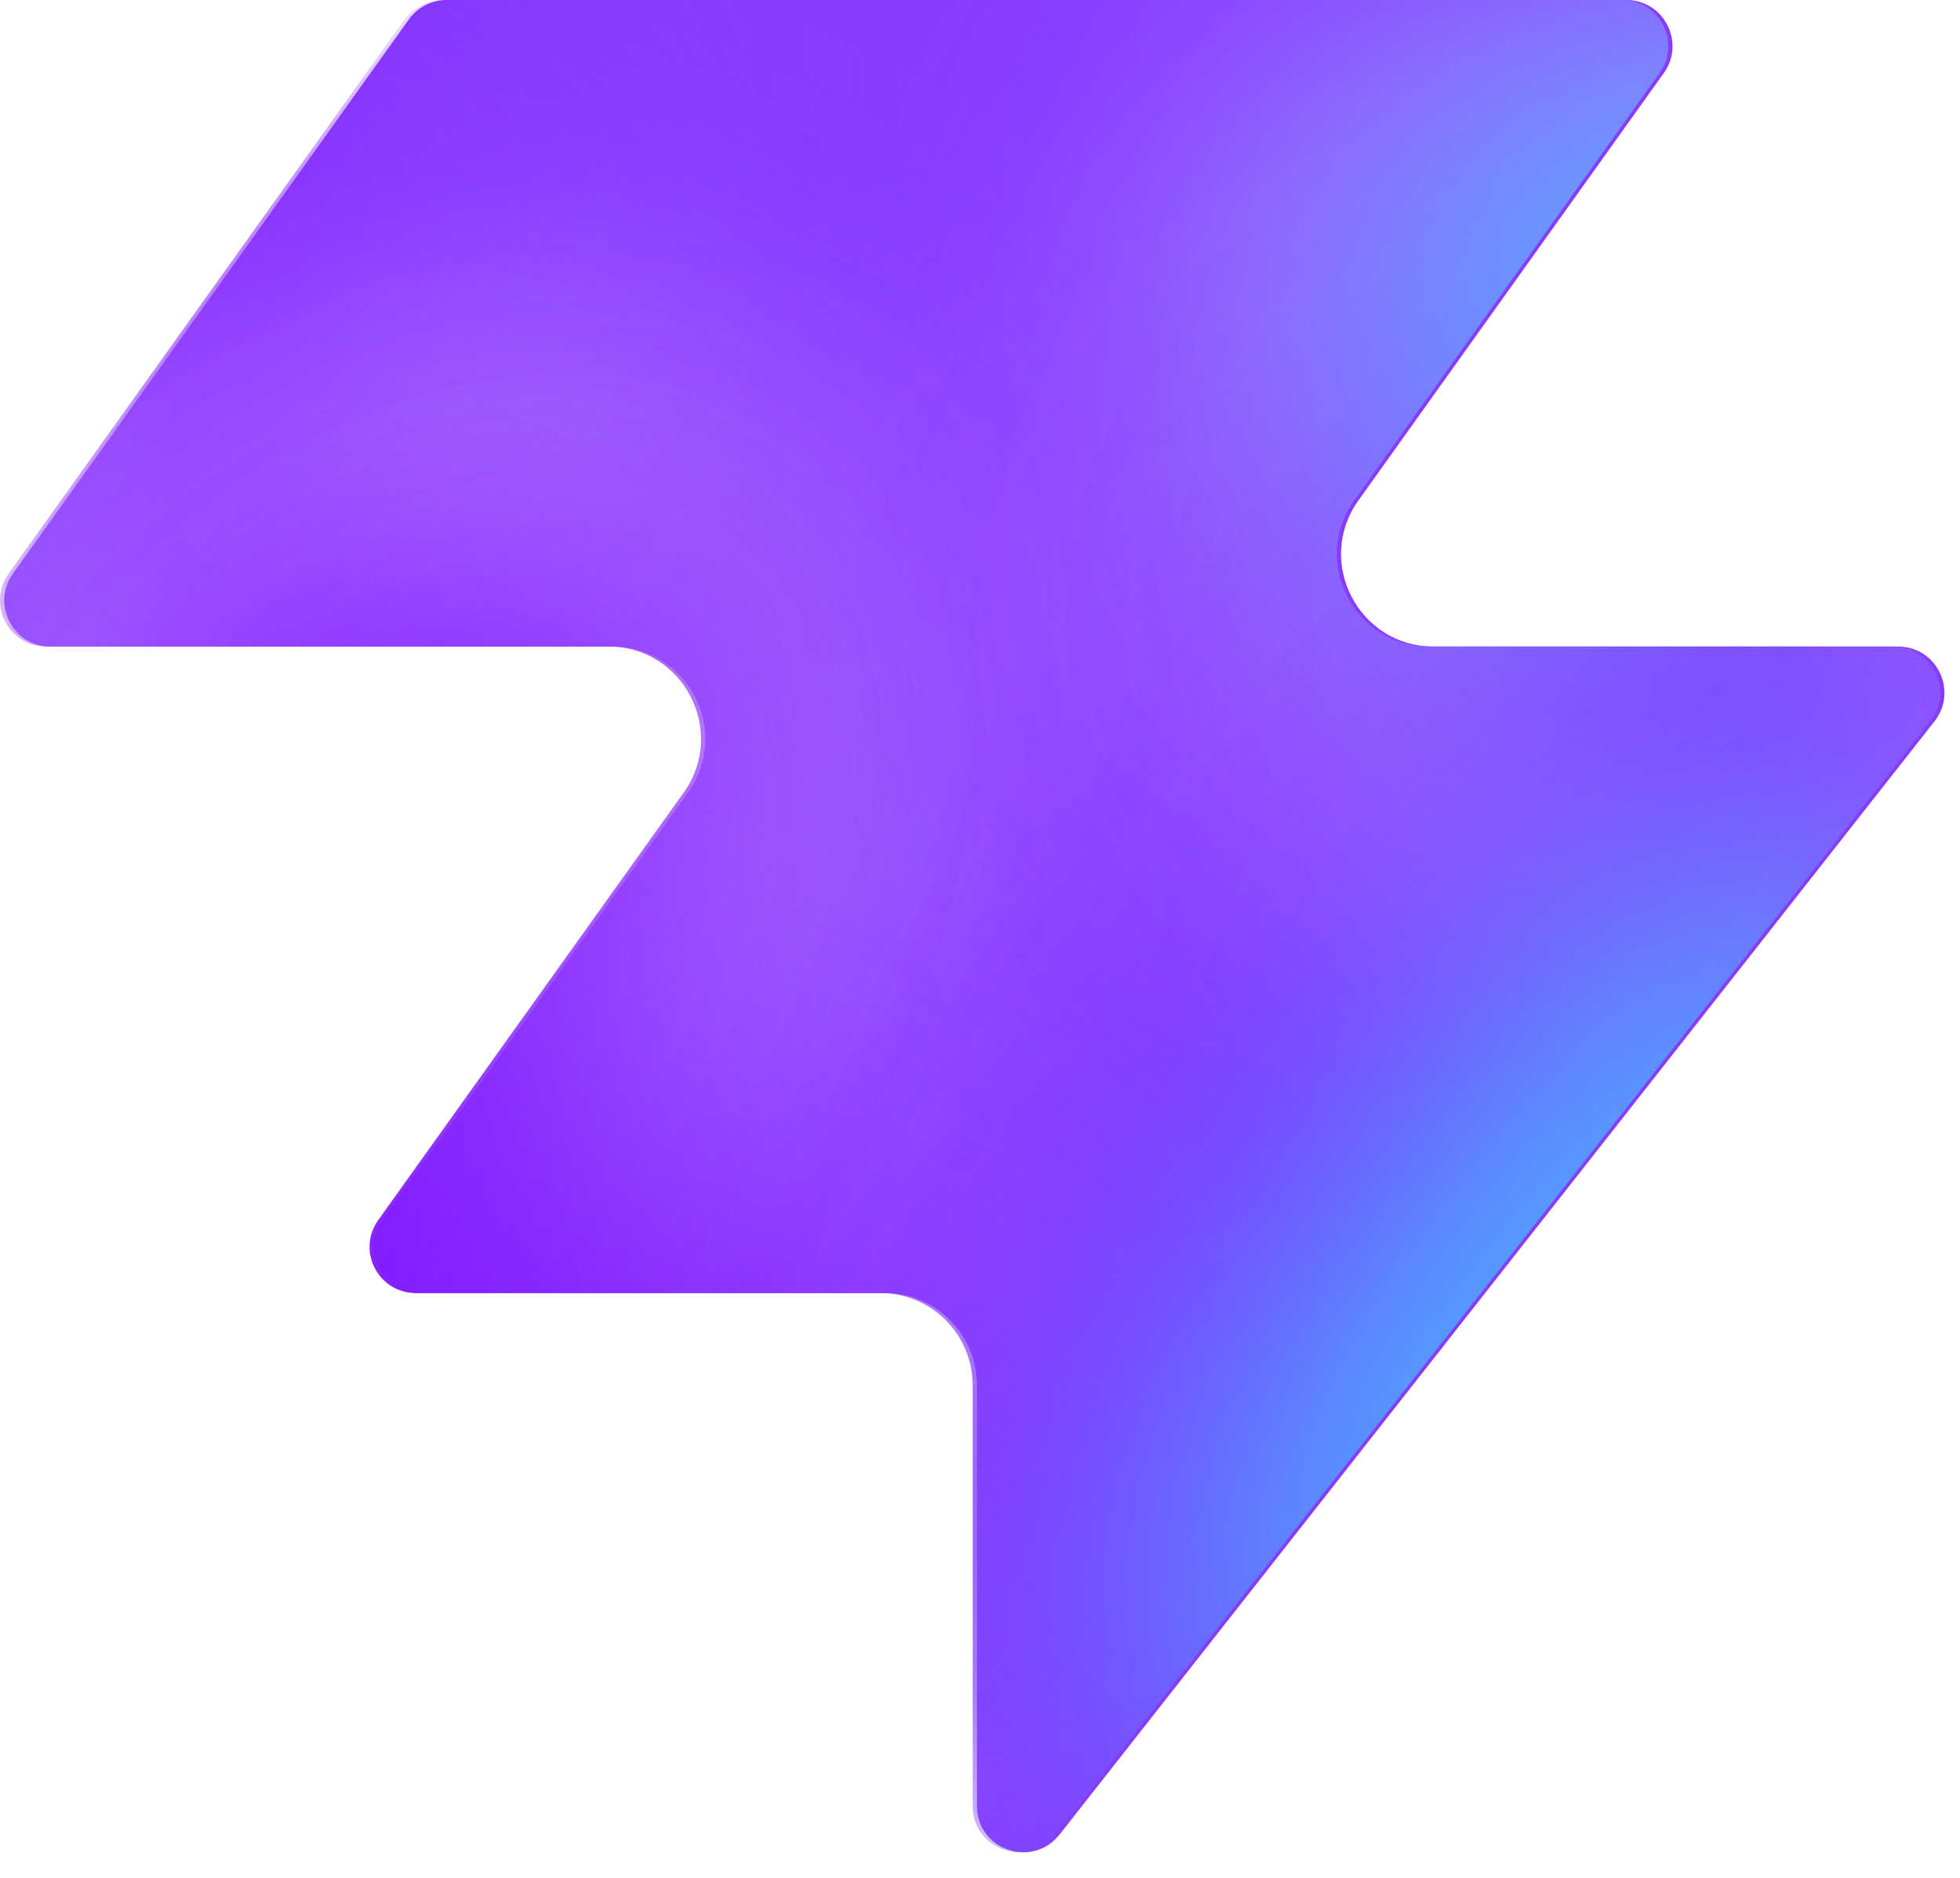
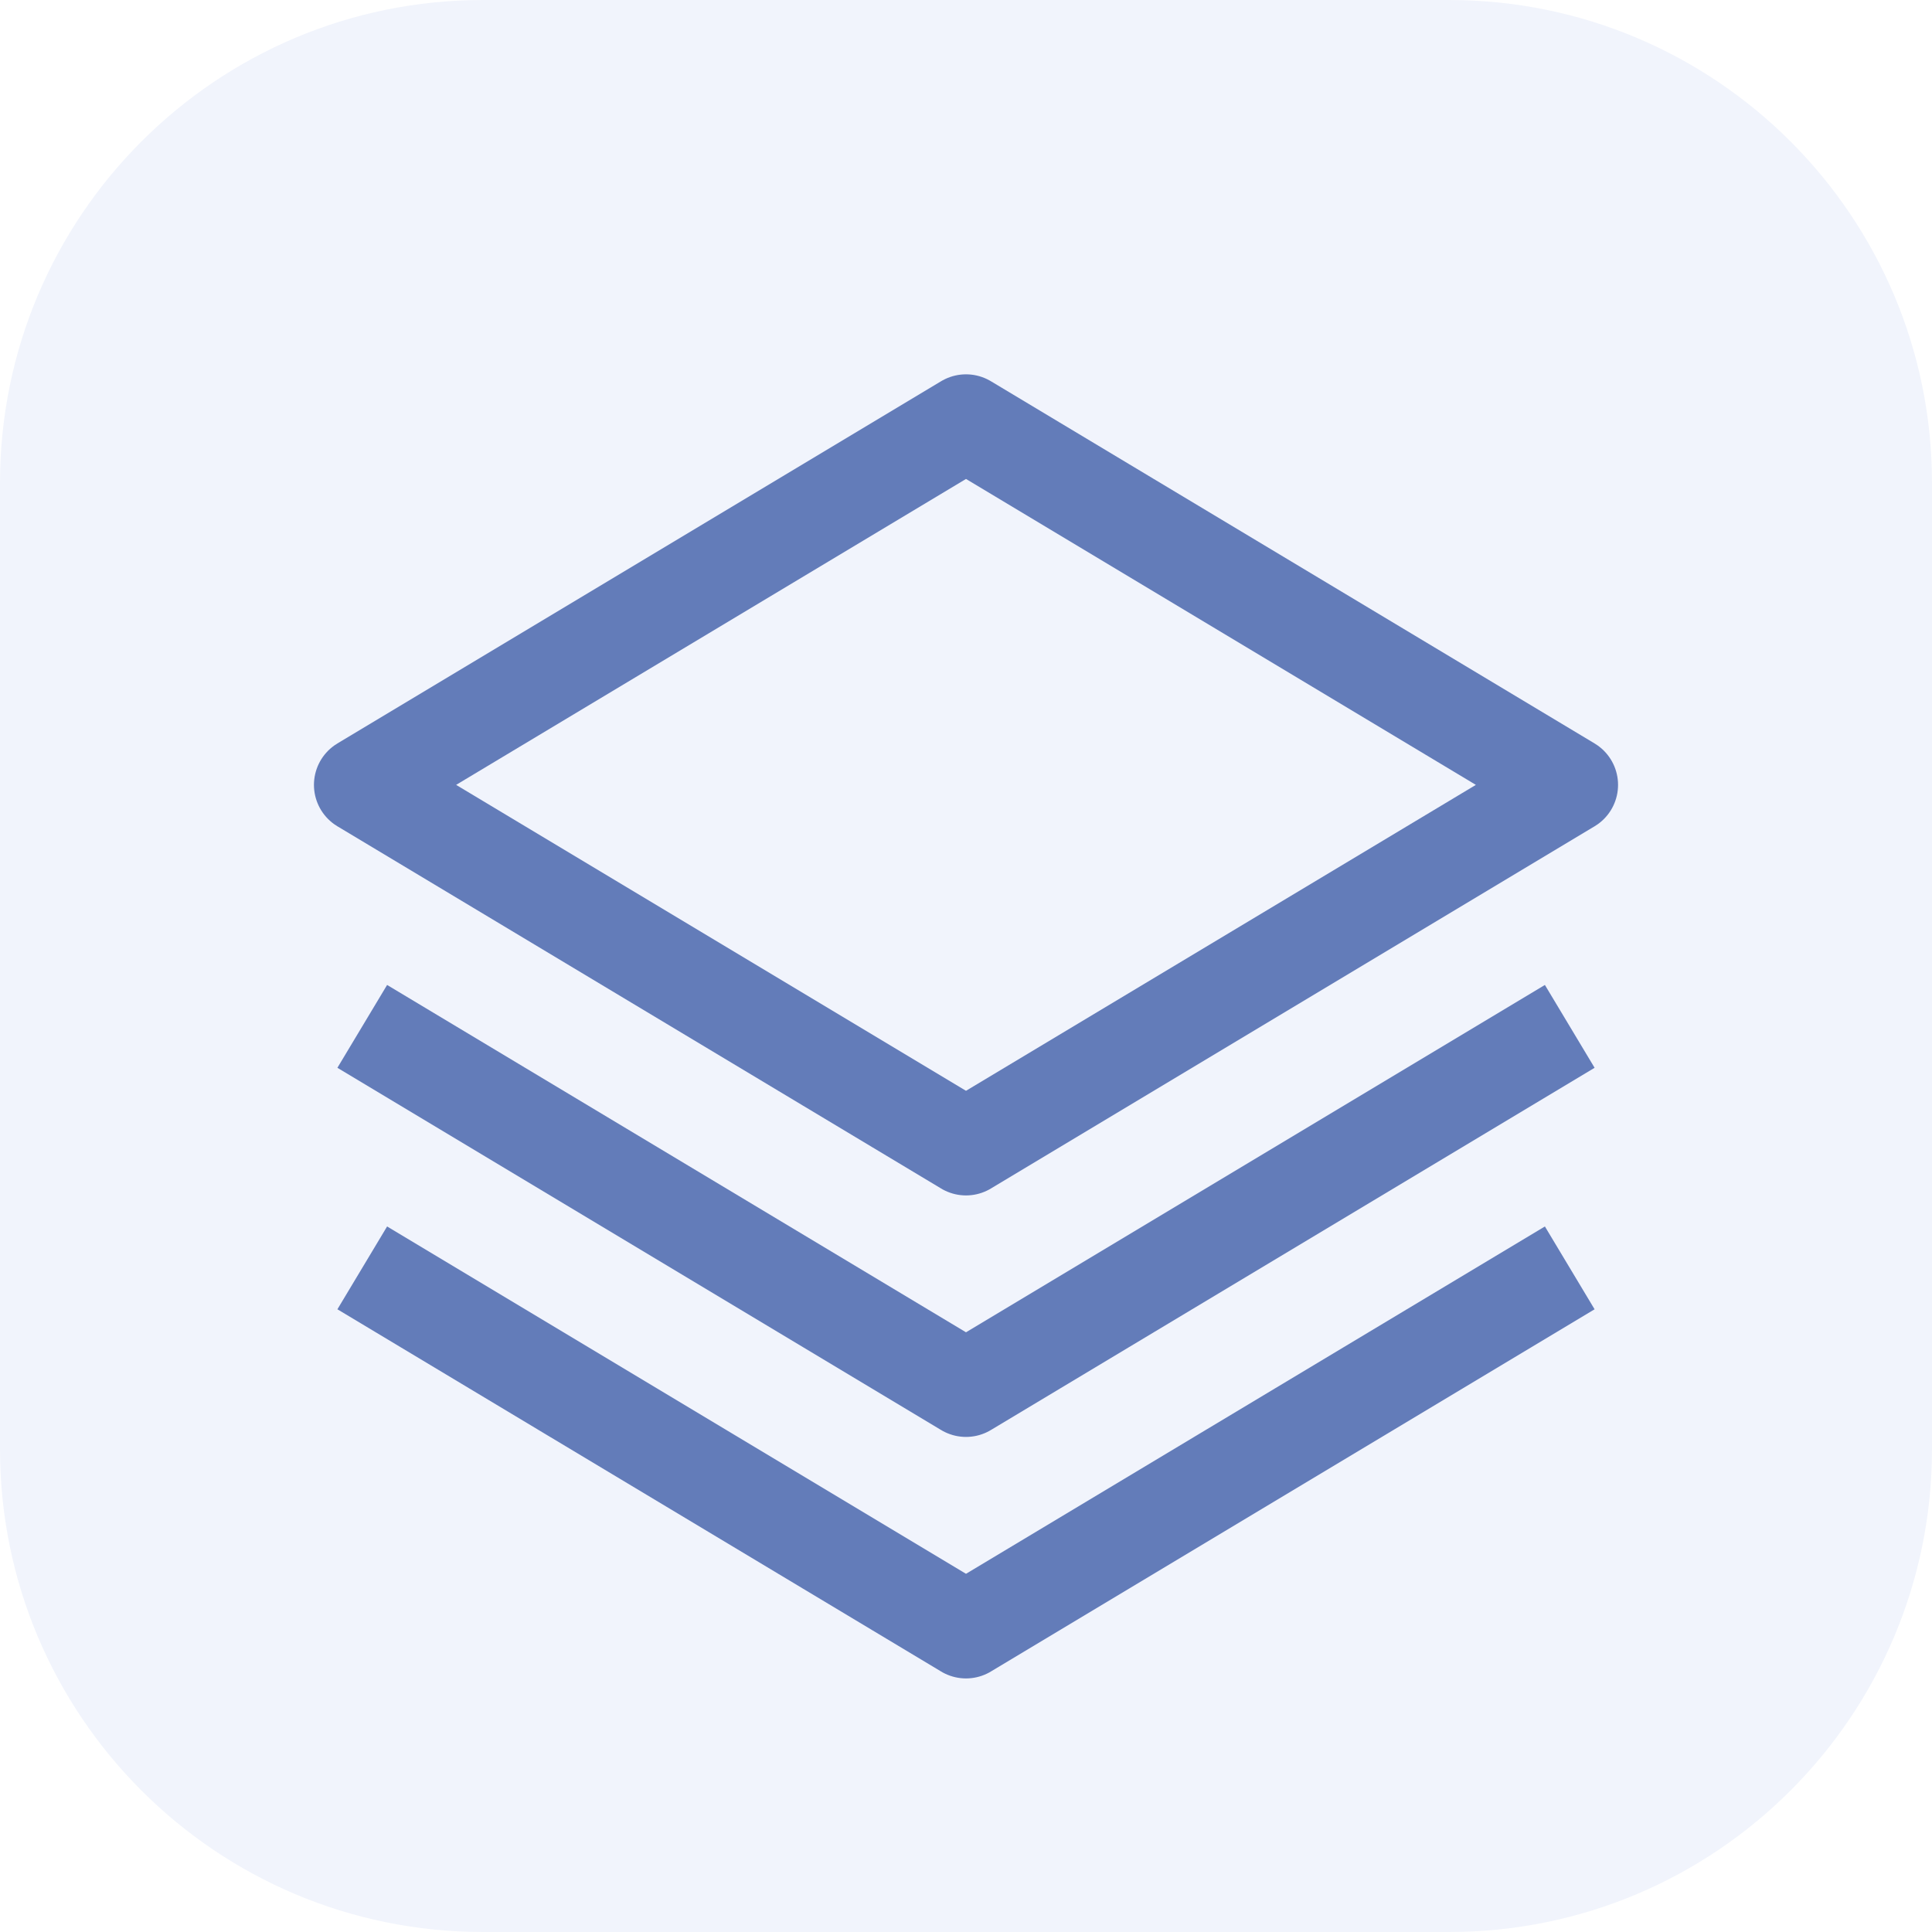
- <svg xmlns="http://www.w3.org/2000/svg" width="48" height="46" fill="none" viewBox="0 0 48 46">
-   <path fill="#863bff" d="M25.946 44.938c-.664.845-2.021.375-2.021-.698V33.937a2.26 2.26 0 0 0-2.262-2.262H10.287c-.92 0-1.456-1.04-.92-1.788l7.48-10.471c1.07-1.497 0-3.578-1.842-3.578H1.237c-.92 0-1.456-1.04-.92-1.788L10.013.474c.214-.297.556-.474.92-.474h28.894c.92 0 1.456 1.04.92 1.788l-7.48 10.471c-1.07 1.498 0 3.579 1.842 3.579h11.377c.943 0 1.473 1.088.89 1.83L25.947 44.94z" style="fill:#863bff;fill:color(display-p3 .525 .23 1);fill-opacity:1" />
-   <mask id="a" width="48" height="46" x="0" y="0" maskUnits="userSpaceOnUse" style="mask-type:alpha">
-     <path fill="#000" d="M25.842 44.938c-.664.844-2.021.375-2.021-.698V33.937a2.26 2.26 0 0 0-2.262-2.262H10.183c-.92 0-1.456-1.04-.92-1.788l7.48-10.471c1.07-1.498 0-3.579-1.842-3.579H1.133c-.92 0-1.456-1.04-.92-1.787L9.91.473c.214-.297.556-.474.92-.474h28.894c.92 0 1.456 1.04.92 1.788l-7.48 10.471c-1.07 1.498 0 3.578 1.842 3.578h11.377c.943 0 1.473 1.088.89 1.832L25.843 44.94z" style="fill:#000;fill-opacity:1" />
-   </mask>
-   <g mask="url(#a)">
-     <g filter="url(#b)">
-       <ellipse cx="5.508" cy="14.704" fill="#ede6ff" rx="5.508" ry="14.704" style="fill:#ede6ff;fill:color(display-p3 .927 .903 1);fill-opacity:1" transform="matrix(.00324 1 1 -.00324 -4.47 31.516)" />
-     </g>
-     <g filter="url(#c)">
-       <ellipse cx="10.399" cy="29.851" fill="#ede6ff" rx="10.399" ry="29.851" style="fill:#ede6ff;fill:color(display-p3 .927 .903 1);fill-opacity:1" transform="matrix(.00324 1 1 -.00324 -39.328 7.883)" />
-     </g>
-     <g filter="url(#d)">
-       <ellipse cx="5.508" cy="30.487" fill="#7e14ff" rx="5.508" ry="30.487" style="fill:#7e14ff;fill:color(display-p3 .492 .077 1);fill-opacity:1" transform="rotate(89.814 -25.913 -14.639)scale(1 -1)" />
-     </g>
-     <g filter="url(#e)">
-       <ellipse cx="5.508" cy="30.599" fill="#7e14ff" rx="5.508" ry="30.599" style="fill:#7e14ff;fill:color(display-p3 .492 .077 1);fill-opacity:1" transform="rotate(89.814 -32.644 -3.334)scale(1 -1)" />
-     </g>
-     <g filter="url(#f)">
-       <ellipse cx="5.508" cy="30.599" fill="#7e14ff" rx="5.508" ry="30.599" style="fill:#7e14ff;fill:color(display-p3 .492 .077 1);fill-opacity:1" transform="matrix(.00324 1 1 -.00324 -34.34 30.47)" />
-     </g>
-     <g filter="url(#g)">
-       <ellipse cx="14.072" cy="22.078" fill="#ede6ff" rx="14.072" ry="22.078" style="fill:#ede6ff;fill:color(display-p3 .927 .903 1);fill-opacity:1" transform="rotate(93.35 24.506 48.493)scale(-1 1)" />
-     </g>
-     <g filter="url(#h)">
-       <ellipse cx="3.47" cy="21.501" fill="#7e14ff" rx="3.47" ry="21.501" style="fill:#7e14ff;fill:color(display-p3 .492 .077 1);fill-opacity:1" transform="rotate(89.009 28.708 47.59)scale(-1 1)" />
-     </g>
-     <g filter="url(#i)">
-       <ellipse cx="3.47" cy="21.501" fill="#7e14ff" rx="3.47" ry="21.501" style="fill:#7e14ff;fill:color(display-p3 .492 .077 1);fill-opacity:1" transform="rotate(89.009 28.708 47.59)scale(-1 1)" />
-     </g>
-     <g filter="url(#j)">
-       <ellipse cx=".387" cy="8.972" fill="#7e14ff" rx="4.407" ry="29.108" style="fill:#7e14ff;fill:color(display-p3 .492 .077 1);fill-opacity:1" transform="rotate(39.51 .387 8.972)" />
-     </g>
-     <g filter="url(#k)">
-       <ellipse cx="47.523" cy="-6.092" fill="#7e14ff" rx="4.407" ry="29.108" style="fill:#7e14ff;fill:color(display-p3 .492 .077 1);fill-opacity:1" transform="rotate(37.892 47.523 -6.092)" />
-     </g>
-     <g filter="url(#l)">
-       <ellipse cx="41.412" cy="6.333" fill="#47bfff" rx="5.971" ry="9.665" style="fill:#47bfff;fill:color(display-p3 .28 .748 1);fill-opacity:1" transform="rotate(37.892 41.412 6.333)" />
-     </g>
-     <g filter="url(#m)">
-       <ellipse cx="-1.879" cy="38.332" fill="#7e14ff" rx="4.407" ry="29.108" style="fill:#7e14ff;fill:color(display-p3 .492 .077 1);fill-opacity:1" transform="rotate(37.892 -1.88 38.332)" />
-     </g>
-     <g filter="url(#n)">
-       <ellipse cx="-1.879" cy="38.332" fill="#7e14ff" rx="4.407" ry="29.108" style="fill:#7e14ff;fill:color(display-p3 .492 .077 1);fill-opacity:1" transform="rotate(37.892 -1.88 38.332)" />
-     </g>
-     <g filter="url(#o)">
-       <ellipse cx="35.651" cy="29.907" fill="#7e14ff" rx="4.407" ry="29.108" style="fill:#7e14ff;fill:color(display-p3 .492 .077 1);fill-opacity:1" transform="rotate(37.892 35.651 29.907)" />
-     </g>
-     <g filter="url(#p)">
-       <ellipse cx="38.418" cy="32.4" fill="#47bfff" rx="5.971" ry="15.297" style="fill:#47bfff;fill:color(display-p3 .28 .748 1);fill-opacity:1" transform="rotate(37.892 38.418 32.4)" />
-     </g>
+ <svg xmlns="http://www.w3.org/2000/svg" viewBox="0 0 32 32">
+   <rect width="32" height="32" rx="8" fill="#f1f4fc" />
+   <g fill="none" stroke="#637cb9" stroke-width="1.6" stroke-linejoin="round">
+     <path d="m16 7 10 6-10 6-10-6Z" />
+     <path d="m6 17 10 6 10-6M6 21l10 6 10-6" />
  </g>
-   <defs>
-     <filter id="b" width="60.045" height="41.654" x="-19.77" y="16.149" color-interpolation-filters="sRGB" filterUnits="userSpaceOnUse">
-       <feFlood flood-opacity="0" result="BackgroundImageFix" />
-       <feBlend in="SourceGraphic" in2="BackgroundImageFix" result="shape" />
-       <feGaussianBlur result="effect1_foregroundBlur_2002_17158" stdDeviation="7.659" />
-     </filter>
-     <filter id="c" width="90.34" height="51.437" x="-54.613" y="-7.533" color-interpolation-filters="sRGB" filterUnits="userSpaceOnUse">
-       <feFlood flood-opacity="0" result="BackgroundImageFix" />
-       <feBlend in="SourceGraphic" in2="BackgroundImageFix" result="shape" />
-       <feGaussianBlur result="effect1_foregroundBlur_2002_17158" stdDeviation="7.659" />
-     </filter>
-     <filter id="d" width="79.355" height="29.4" x="-49.64" y="2.03" color-interpolation-filters="sRGB" filterUnits="userSpaceOnUse">
-       <feFlood flood-opacity="0" result="BackgroundImageFix" />
-       <feBlend in="SourceGraphic" in2="BackgroundImageFix" result="shape" />
-       <feGaussianBlur result="effect1_foregroundBlur_2002_17158" stdDeviation="4.596" />
-     </filter>
-     <filter id="e" width="79.579" height="29.4" x="-45.045" y="20.029" color-interpolation-filters="sRGB" filterUnits="userSpaceOnUse">
-       <feFlood flood-opacity="0" result="BackgroundImageFix" />
-       <feBlend in="SourceGraphic" in2="BackgroundImageFix" result="shape" />
-       <feGaussianBlur result="effect1_foregroundBlur_2002_17158" stdDeviation="4.596" />
-     </filter>
-     <filter id="f" width="79.579" height="29.4" x="-43.513" y="21.178" color-interpolation-filters="sRGB" filterUnits="userSpaceOnUse">
-       <feFlood flood-opacity="0" result="BackgroundImageFix" />
-       <feBlend in="SourceGraphic" in2="BackgroundImageFix" result="shape" />
-       <feGaussianBlur result="effect1_foregroundBlur_2002_17158" stdDeviation="4.596" />
-     </filter>
-     <filter id="g" width="74.749" height="58.852" x="15.756" y="-17.901" color-interpolation-filters="sRGB" filterUnits="userSpaceOnUse">
-       <feFlood flood-opacity="0" result="BackgroundImageFix" />
-       <feBlend in="SourceGraphic" in2="BackgroundImageFix" result="shape" />
-       <feGaussianBlur result="effect1_foregroundBlur_2002_17158" stdDeviation="7.659" />
-     </filter>
-     <filter id="h" width="61.377" height="25.362" x="23.548" y="2.284" color-interpolation-filters="sRGB" filterUnits="userSpaceOnUse">
-       <feFlood flood-opacity="0" result="BackgroundImageFix" />
-       <feBlend in="SourceGraphic" in2="BackgroundImageFix" result="shape" />
-       <feGaussianBlur result="effect1_foregroundBlur_2002_17158" stdDeviation="4.596" />
-     </filter>
-     <filter id="i" width="61.377" height="25.362" x="23.548" y="2.284" color-interpolation-filters="sRGB" filterUnits="userSpaceOnUse">
-       <feFlood flood-opacity="0" result="BackgroundImageFix" />
-       <feBlend in="SourceGraphic" in2="BackgroundImageFix" result="shape" />
-       <feGaussianBlur result="effect1_foregroundBlur_2002_17158" stdDeviation="4.596" />
-     </filter>
-     <filter id="j" width="56.045" height="63.649" x="-27.636" y="-22.853" color-interpolation-filters="sRGB" filterUnits="userSpaceOnUse">
-       <feFlood flood-opacity="0" result="BackgroundImageFix" />
-       <feBlend in="SourceGraphic" in2="BackgroundImageFix" result="shape" />
-       <feGaussianBlur result="effect1_foregroundBlur_2002_17158" stdDeviation="4.596" />
-     </filter>
-     <filter id="k" width="54.814" height="64.646" x="20.116" y="-38.415" color-interpolation-filters="sRGB" filterUnits="userSpaceOnUse">
-       <feFlood flood-opacity="0" result="BackgroundImageFix" />
-       <feBlend in="SourceGraphic" in2="BackgroundImageFix" result="shape" />
-       <feGaussianBlur result="effect1_foregroundBlur_2002_17158" stdDeviation="4.596" />
-     </filter>
-     <filter id="l" width="33.541" height="35.313" x="24.641" y="-11.323" color-interpolation-filters="sRGB" filterUnits="userSpaceOnUse">
-       <feFlood flood-opacity="0" result="BackgroundImageFix" />
-       <feBlend in="SourceGraphic" in2="BackgroundImageFix" result="shape" />
-       <feGaussianBlur result="effect1_foregroundBlur_2002_17158" stdDeviation="4.596" />
-     </filter>
-     <filter id="m" width="54.814" height="64.646" x="-29.286" y="6.009" color-interpolation-filters="sRGB" filterUnits="userSpaceOnUse">
-       <feFlood flood-opacity="0" result="BackgroundImageFix" />
-       <feBlend in="SourceGraphic" in2="BackgroundImageFix" result="shape" />
-       <feGaussianBlur result="effect1_foregroundBlur_2002_17158" stdDeviation="4.596" />
-     </filter>
-     <filter id="n" width="54.814" height="64.646" x="-29.286" y="6.009" color-interpolation-filters="sRGB" filterUnits="userSpaceOnUse">
-       <feFlood flood-opacity="0" result="BackgroundImageFix" />
-       <feBlend in="SourceGraphic" in2="BackgroundImageFix" result="shape" />
-       <feGaussianBlur result="effect1_foregroundBlur_2002_17158" stdDeviation="4.596" />
-     </filter>
-     <filter id="o" width="54.814" height="64.646" x="8.244" y="-2.416" color-interpolation-filters="sRGB" filterUnits="userSpaceOnUse">
-       <feFlood flood-opacity="0" result="BackgroundImageFix" />
-       <feBlend in="SourceGraphic" in2="BackgroundImageFix" result="shape" />
-       <feGaussianBlur result="effect1_foregroundBlur_2002_17158" stdDeviation="4.596" />
-     </filter>
-     <filter id="p" width="39.409" height="43.623" x="18.713" y="10.588" color-interpolation-filters="sRGB" filterUnits="userSpaceOnUse">
-       <feFlood flood-opacity="0" result="BackgroundImageFix" />
-       <feBlend in="SourceGraphic" in2="BackgroundImageFix" result="shape" />
-       <feGaussianBlur result="effect1_foregroundBlur_2002_17158" stdDeviation="4.596" />
-     </filter>
-   </defs>
</svg>
